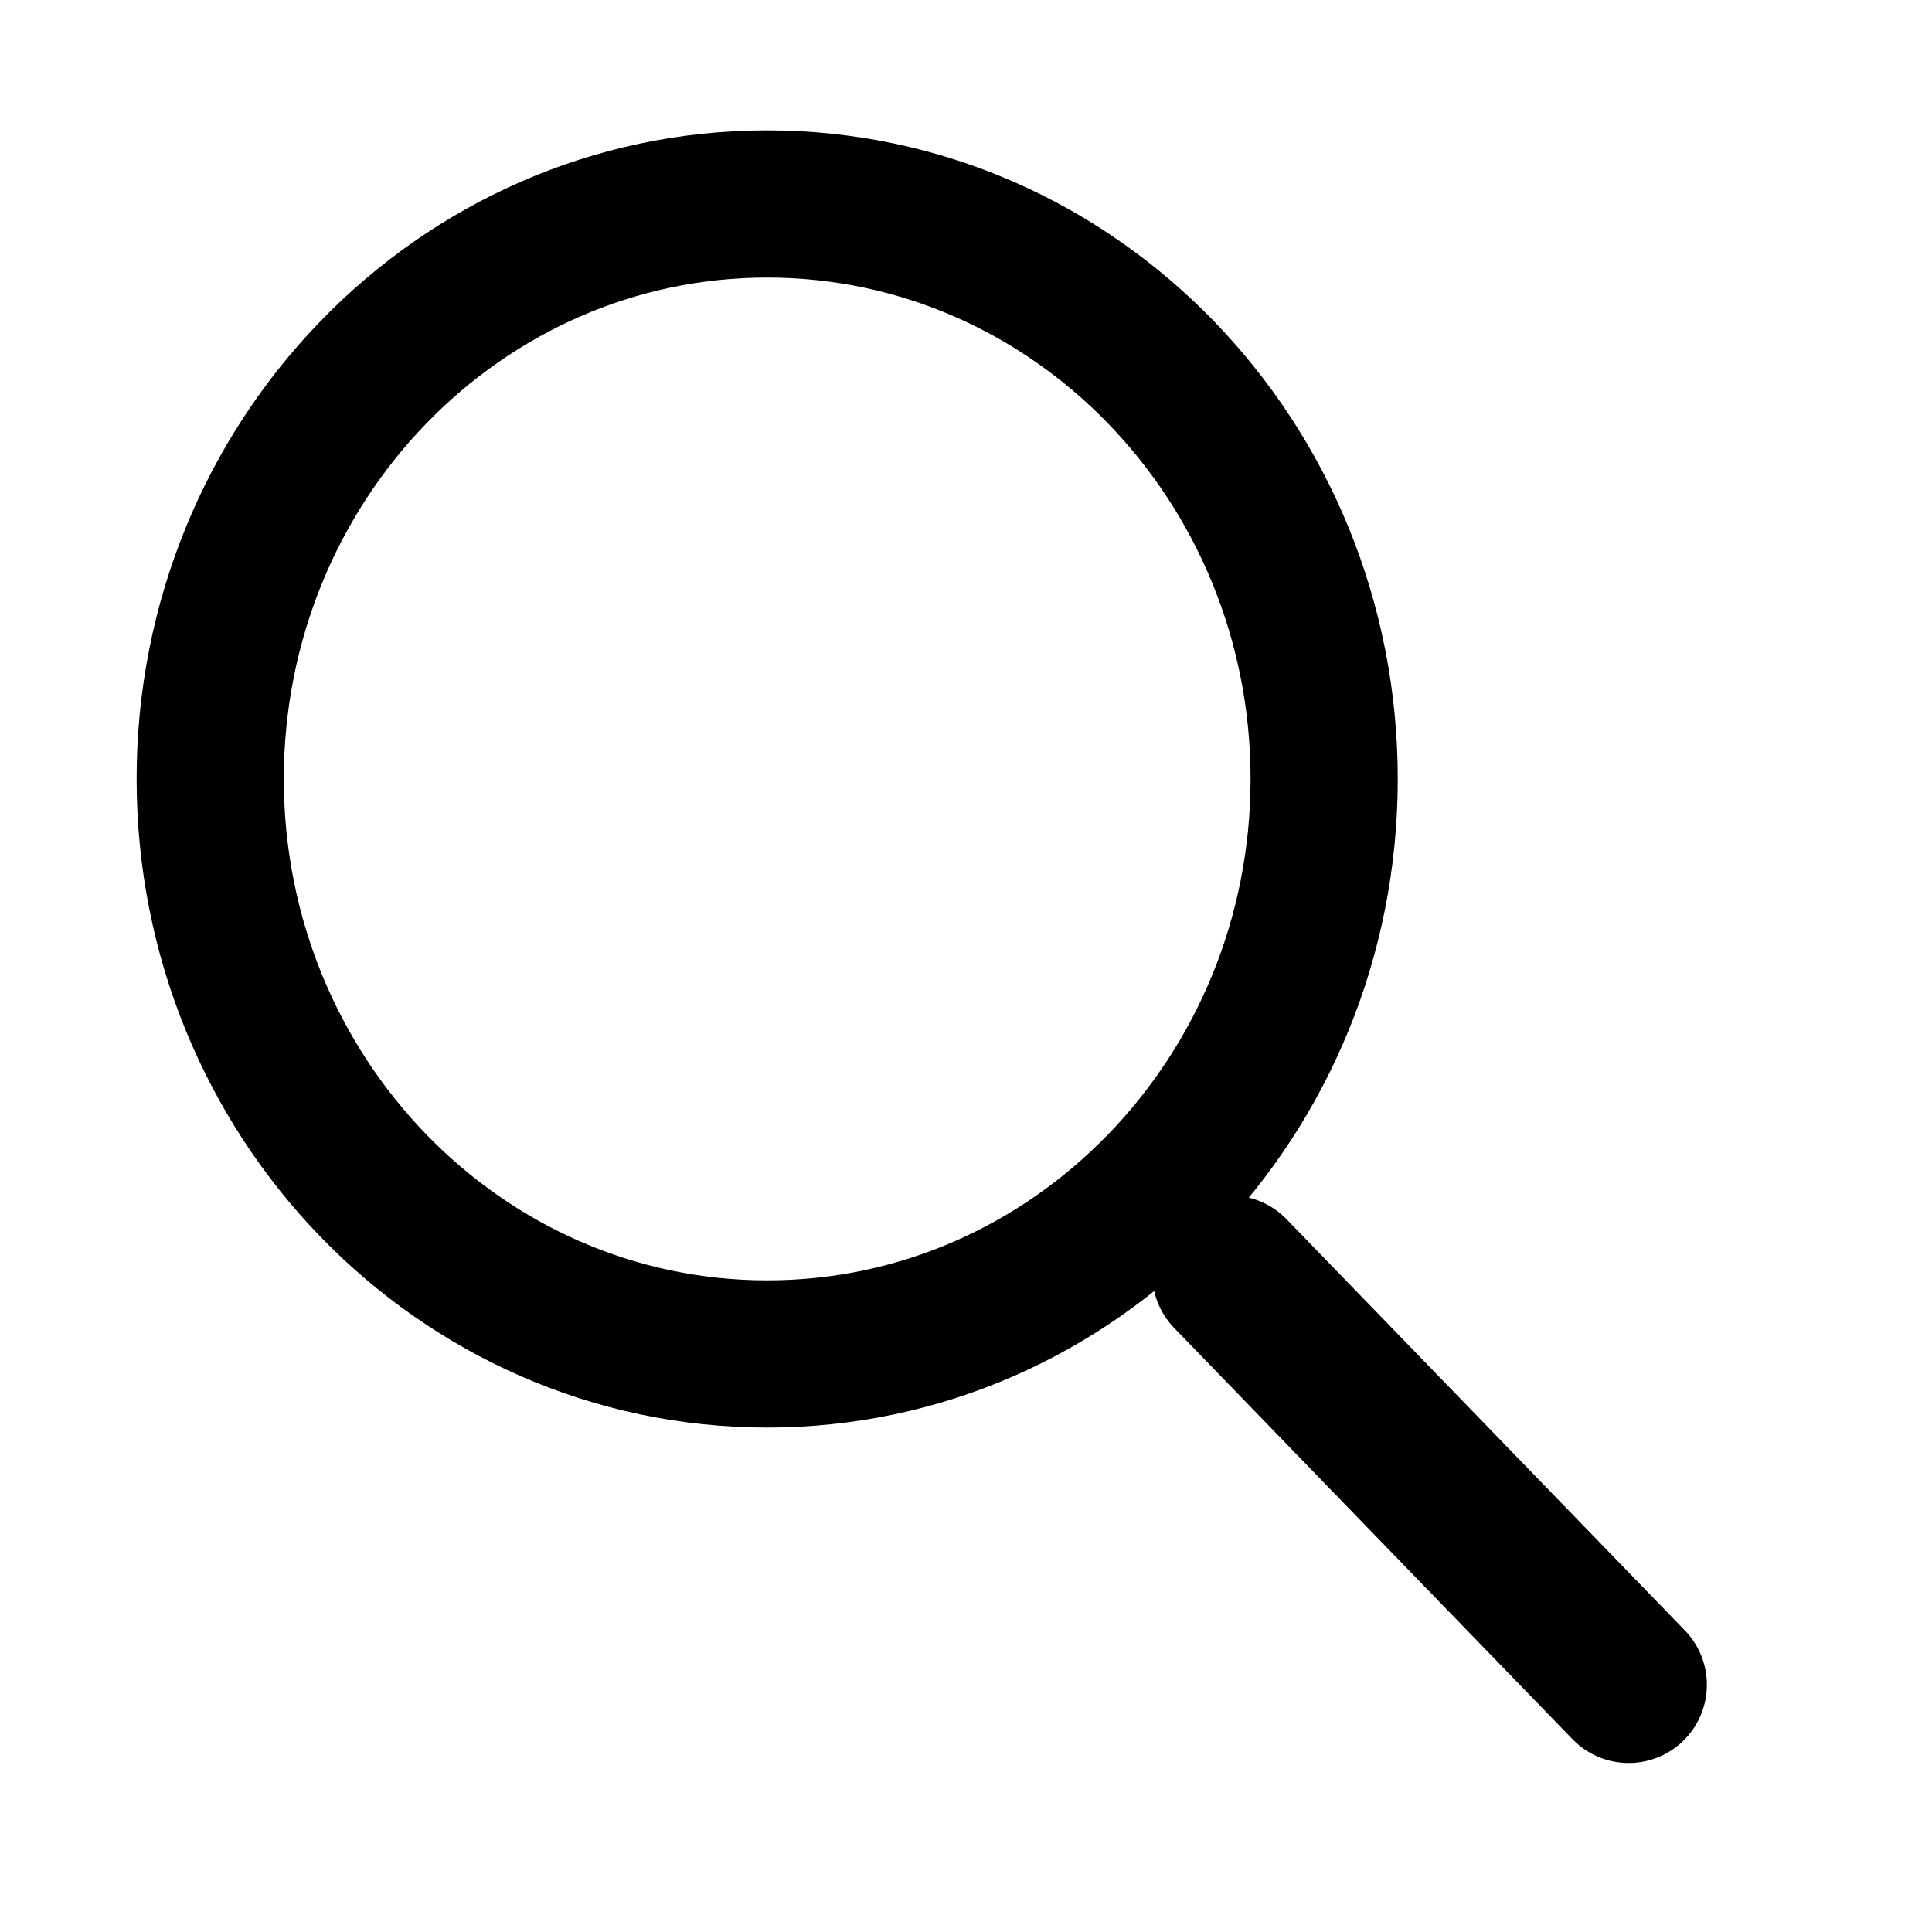
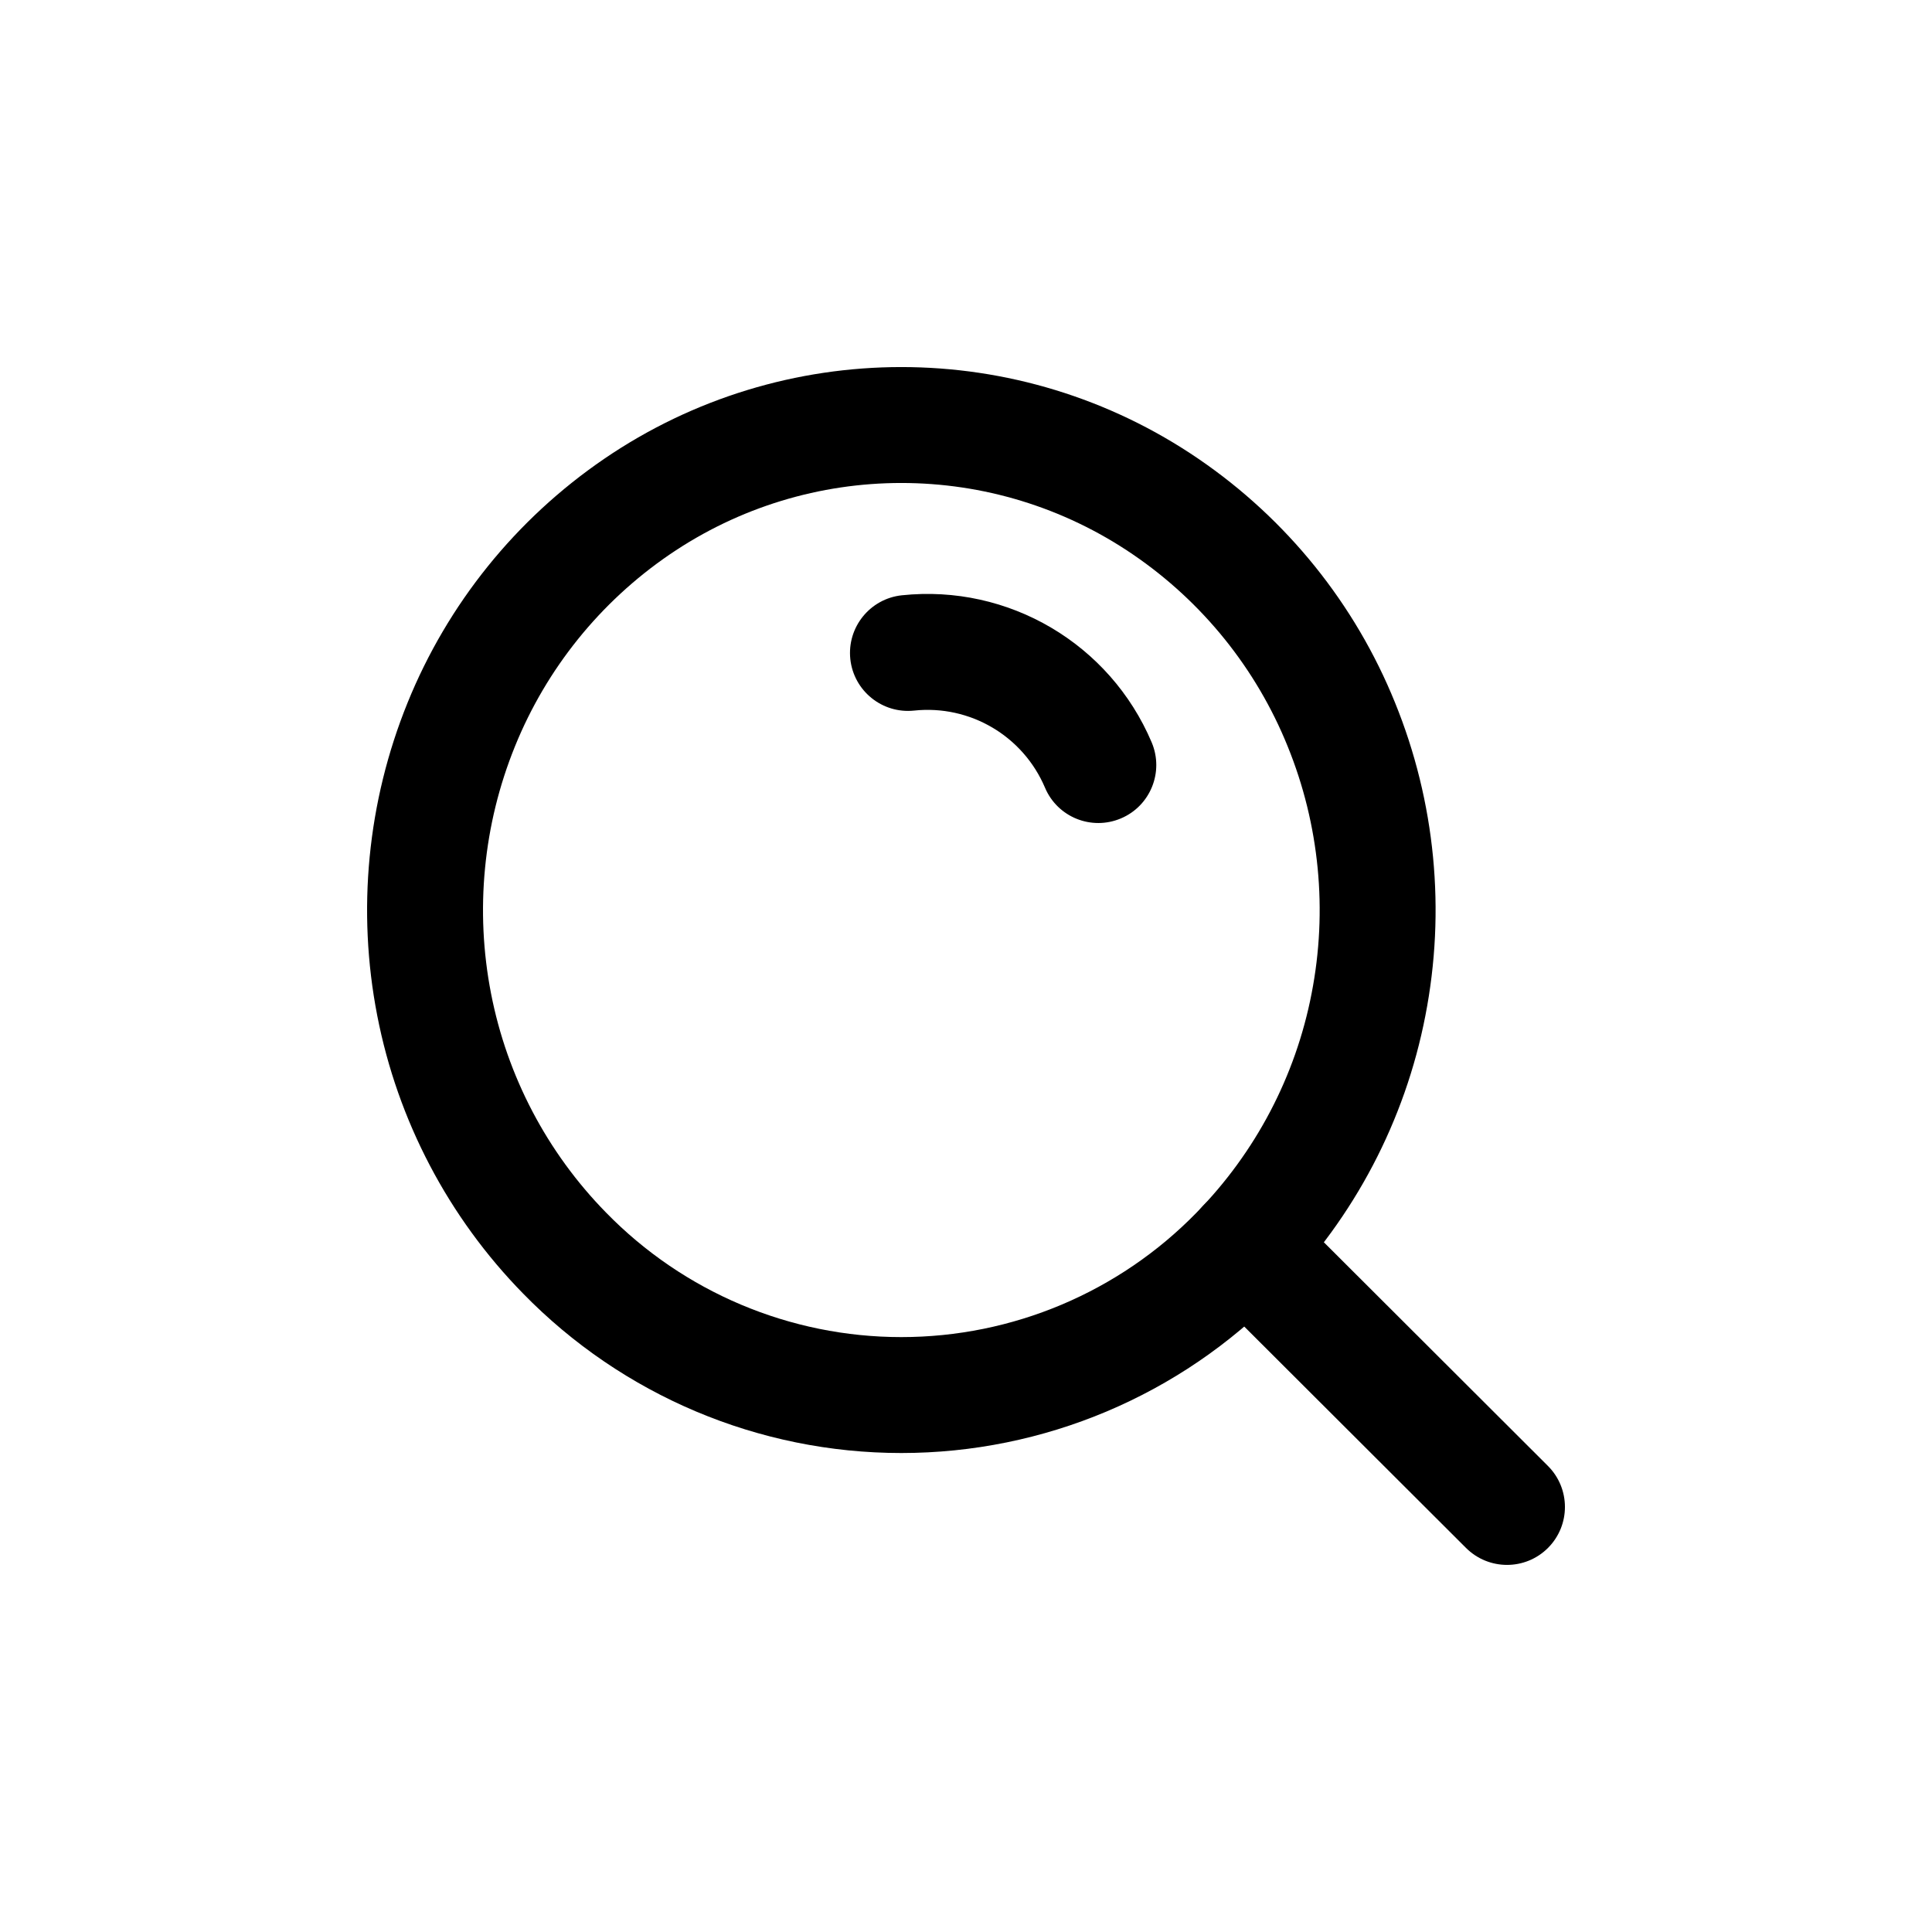
- <svg xmlns="http://www.w3.org/2000/svg" width="21" height="21" viewBox="0 0 21 21" fill="none">
-   <ellipse cx="8.339" cy="8.467" rx="6.054" ry="6.25" stroke="black" stroke-width="1.6" stroke-linecap="round" />
-   <path d="M13.374 13.844L17.703 18.313" stroke="black" stroke-width="1.7" stroke-linecap="round" />
+ <svg xmlns="http://www.w3.org/2000/svg" width="800px" height="800px" viewBox="0 -0.5 25 25" fill="none">
+   <path fill-rule="evenodd" clip-rule="evenodd" d="M7.305 15.714C6.44 14.831 5.854 13.713 5.618 12.5C5.381 11.283 5.503 10.023 5.969 8.875C6.432 7.733 7.222 6.753 8.239 6.058C10.304 4.647 13.022 4.647 15.087 6.058C16.105 6.753 16.895 7.733 17.357 8.875C17.824 10.023 17.946 11.283 17.708 12.5C17.473 13.713 16.886 14.831 16.021 15.714C14.876 16.889 13.304 17.552 11.663 17.552C10.022 17.552 8.451 16.889 7.305 15.714V15.714Z" stroke="#000000" stroke-width="1.5" stroke-linecap="round" stroke-linejoin="round" />
+   <path d="M11.67 7.203C11.258 7.247 10.96 7.616 11.003 8.028C11.047 8.44 11.416 8.738 11.828 8.695L11.67 7.203ZM13.522 9.692C13.683 10.074 14.123 10.252 14.505 10.09C14.886 9.929 15.064 9.489 14.903 9.107L13.522 9.692ZM16.642 15.087C16.349 14.794 15.874 14.795 15.582 15.088C15.289 15.381 15.289 15.856 15.582 16.148L16.642 15.087ZM18.97 19.53C19.264 19.823 19.738 19.823 20.031 19.53C20.324 19.236 20.323 18.762 20.03 18.469L18.97 19.53ZM11.828 8.695C12.551 8.618 13.238 9.023 13.522 9.692L14.903 9.107C14.362 7.83 13.05 7.057 11.67 7.203L11.828 8.695ZM15.582 16.148L18.97 19.53L20.03 18.469L16.642 15.087L15.582 16.148Z" fill="#000000" />
</svg>
